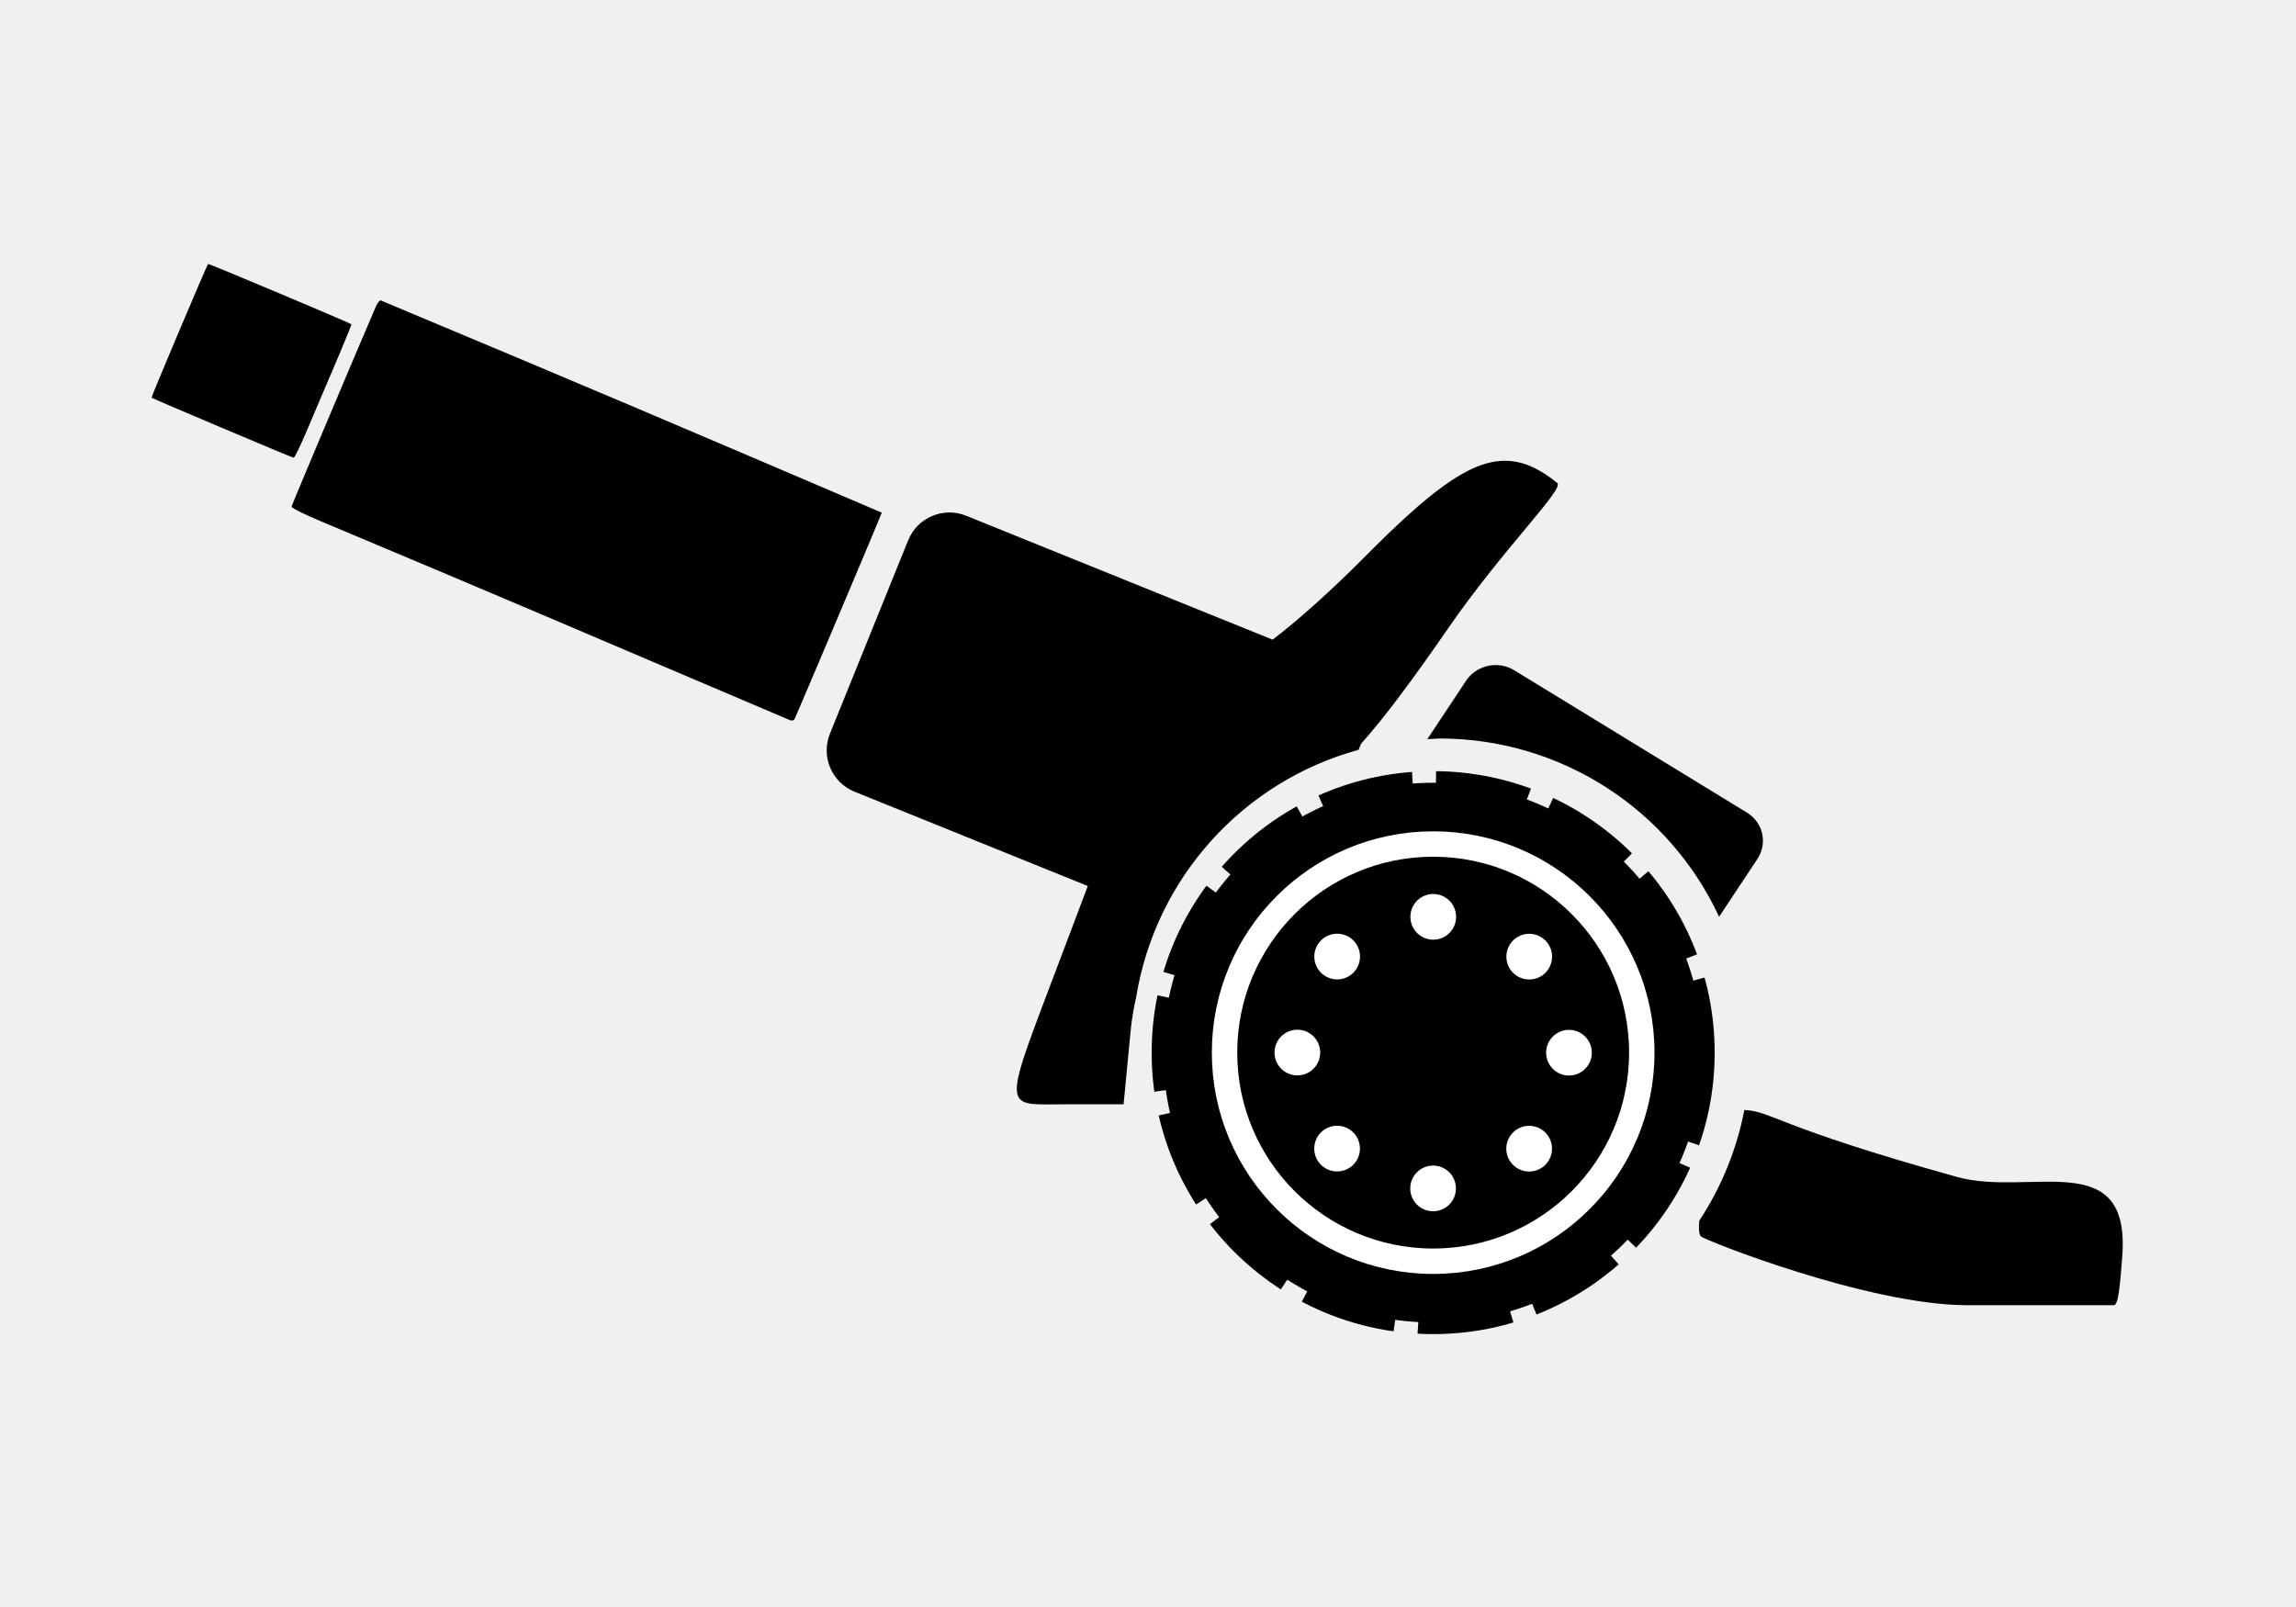
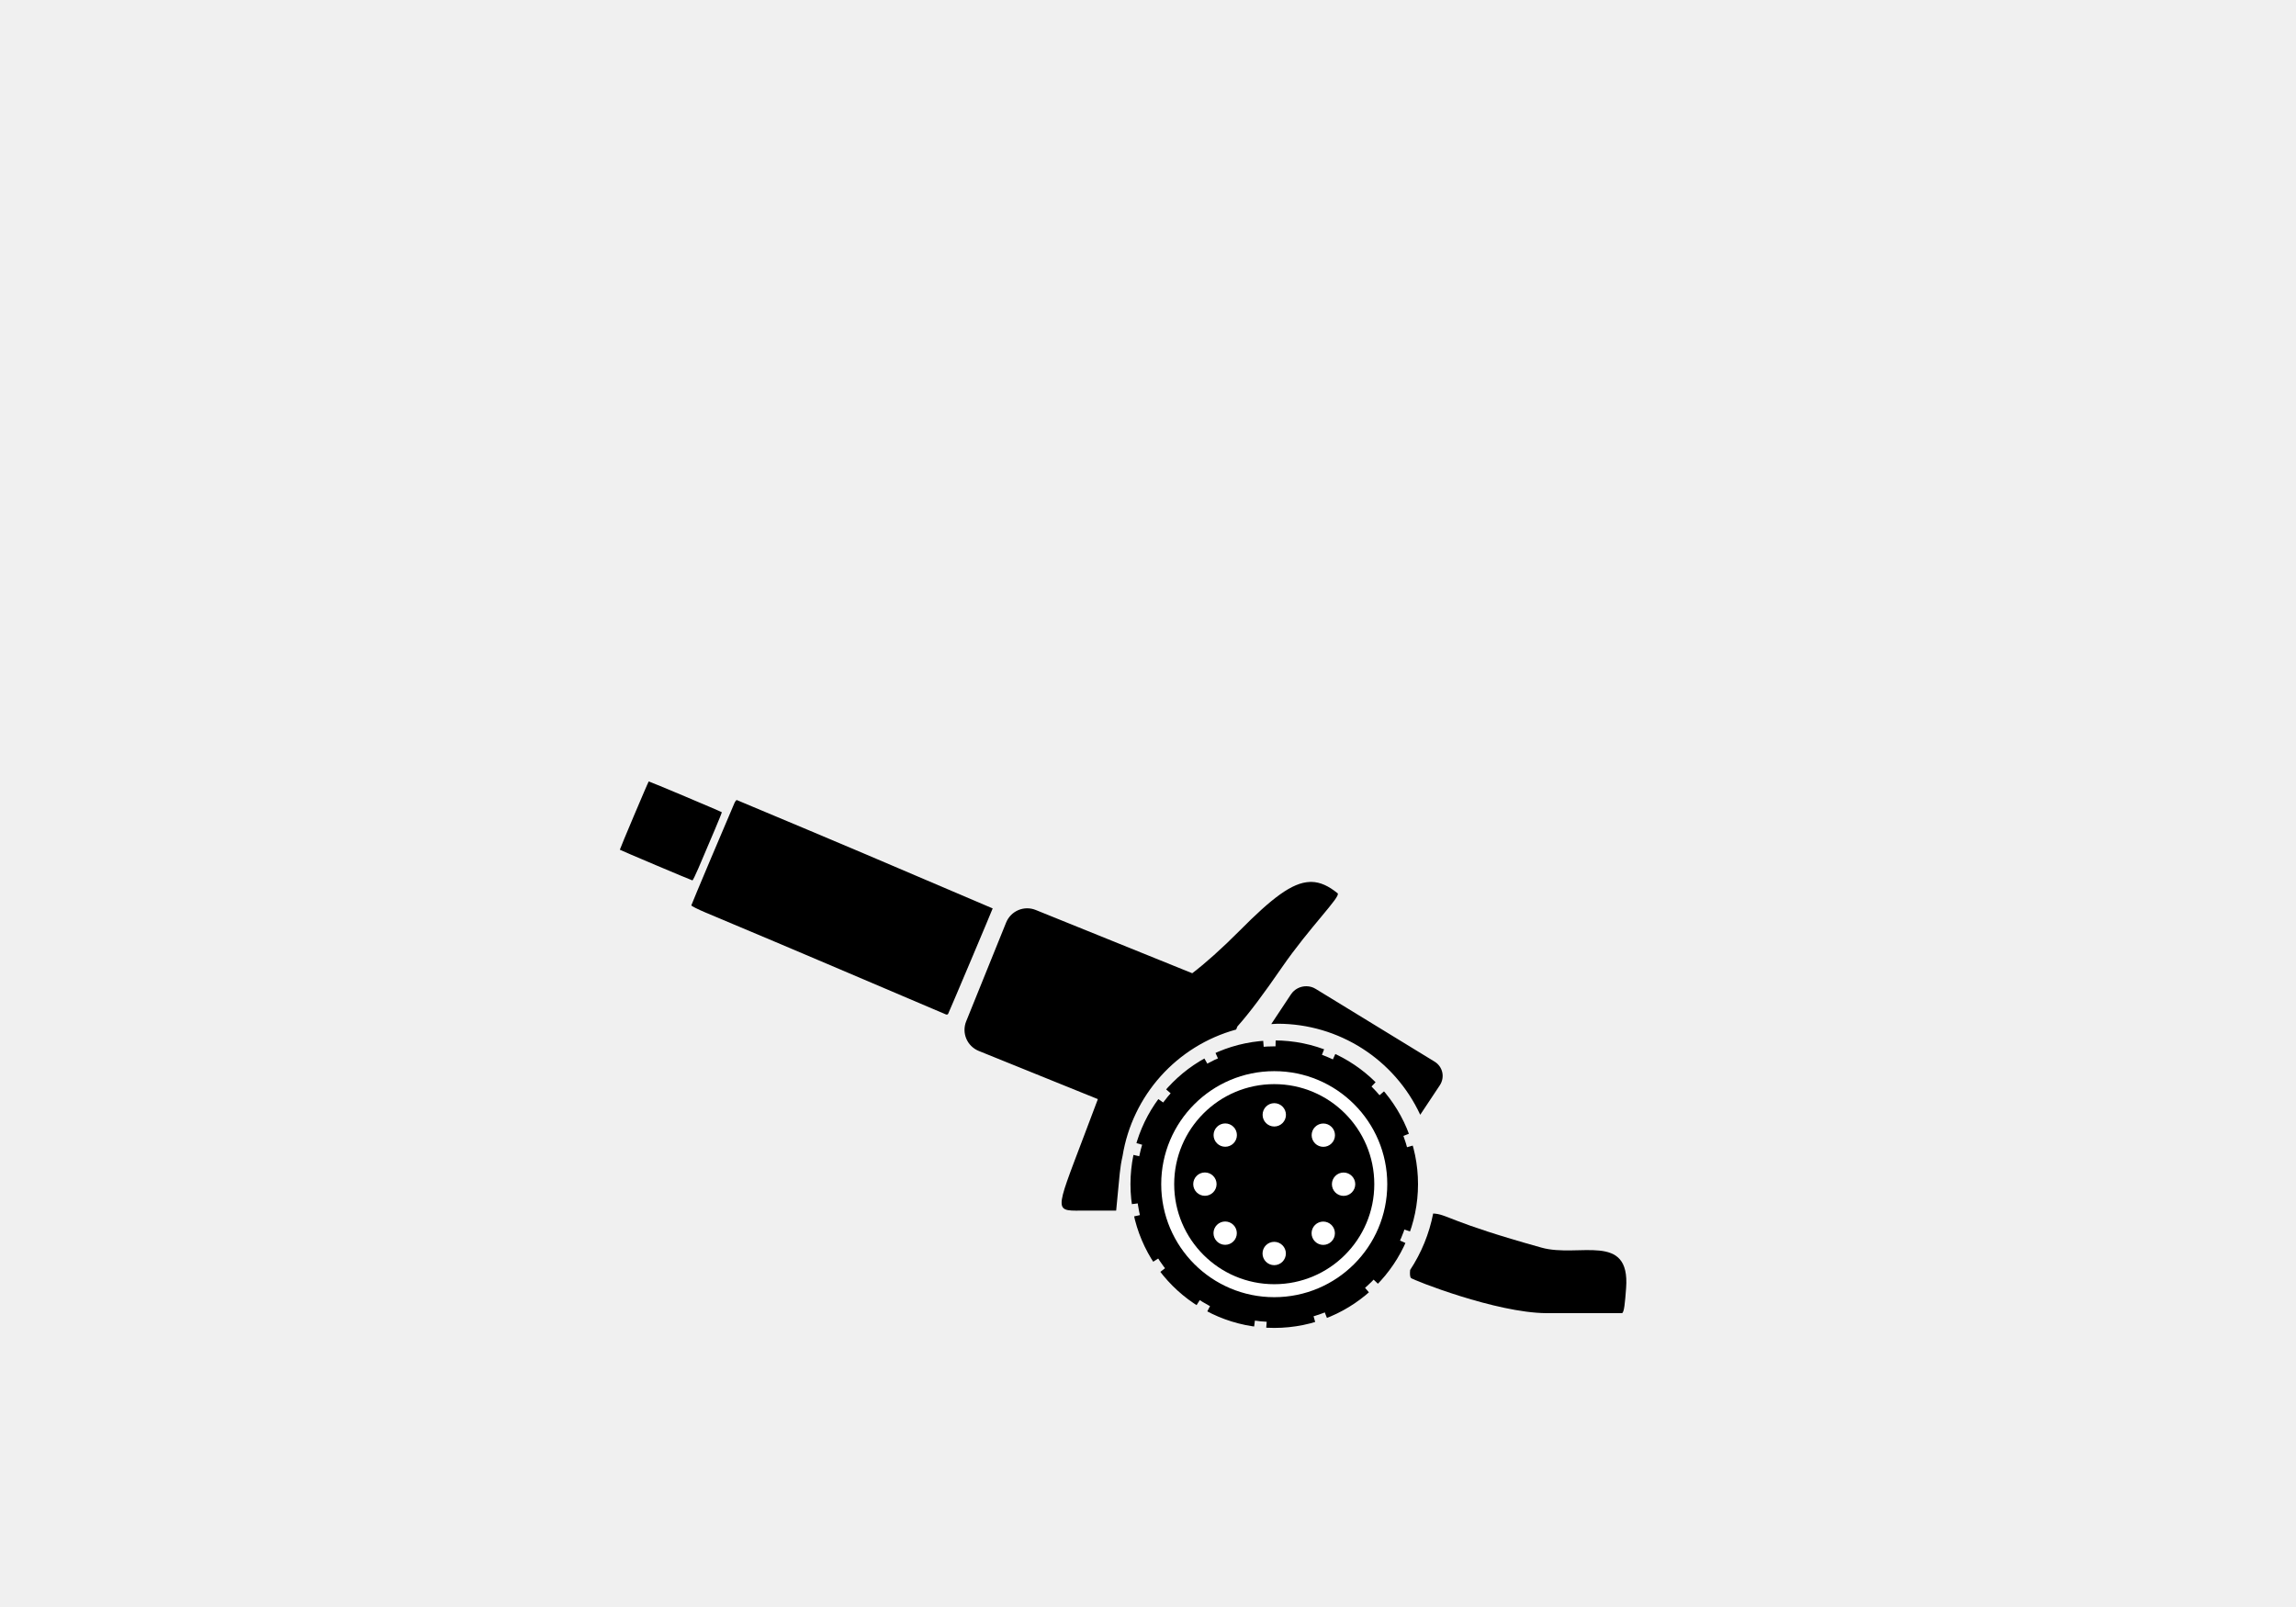
<svg xmlns="http://www.w3.org/2000/svg" width="60mm" height="42mm" viewBox="0 0 60 42" version="1.1" id="svg8" xml:space="preserve">
  <defs id="defs2" />
  <g id="layer3" style="display:inline">
-     <path id="rect25774" style="fill:#000000;stroke-width:0.876;stroke-linecap:round;stroke-linejoin:round;stop-color:#000000" d="m 39.365,12.043 c -0.03,-6.45e-4 -0.06,-5.04e-4 -0.09,5.16e-4 -0.919,0.031 -1.952,0.84 -3.599,2.499 -0.893,0.9 -1.789,1.698 -2.42,2.175 l -8.007,-3.238 c -0.598,-0.242 -1.275,0.045 -1.517,0.643 l -2.043,5.052 c -0.242,0.598 0.045,1.275 0.643,1.517 l 6.095,2.465 -0.692,1.832 c -1.568,4.152 -1.576,3.873 0.124,3.873 l 1.503,-10e-7 0.183,-1.91 c 0.028,-0.295 0.077,-0.588 0.143,-0.877 a 8.049,8.049 0 0 1 5.815,-6.478 l 0.064,-0.157 c 0.624,-0.701 1.334,-1.653 2.274,-3.015 1.426,-2.068 3.045,-3.645 2.855,-3.8 -0.459,-0.375 -0.883,-0.571 -1.331,-0.581 z m -0.264,5.338 c -0.308,-0.004 -0.612,0.143 -0.792,0.415 l -1.009,1.522 a 8.049,8.049 0 0 1 0.325,-0.017 8.049,8.049 0 0 1 7.299,4.659 l 0.998,-1.506 c 0.275,-0.414 0.154,-0.957 -0.27,-1.216 l -6.083,-3.721 c -0.146,-0.089 -0.308,-0.133 -0.469,-0.135 z m 6.483,11.631 c -0.2,1.032 -0.6,2.014 -1.178,2.892 -0.019,0.21 -0.007,0.361 0.045,0.411 0.104,0.101 4.338,1.781 6.923,1.797 l 3.868,0 c 0.12,7.76e-4 0.163,-0.566 0.218,-1.283 0.218,-2.891 -2.424,-1.54 -4.325,-2.07 -4.761,-1.326 -4.824,-1.715 -5.55,-1.748 z" />
-     <circle style="fill:#000000;stroke:#000000;stroke-width:0.607;stroke-linecap:butt;stroke-miterlimit:4;stroke-dasharray:2.427, 0.607;stroke-dashoffset:0.061;stop-color:#000000" id="path1677" cx="37.452" cy="27.511" r="7.053" />
-     <circle style="fill:none;stroke:#ffffff;stroke-width:0.664;stroke-linecap:round;stop-color:#000000" id="path1118" cx="37.452" cy="27.511" r="5.452" />
-     <path id="path1295" d="m 38.051,23.962 c 0,0.33 -0.267,0.597 -0.597,0.597 -0.33,0 -0.597,-0.267 -0.597,-0.597 0,-0.33 0.267,-0.597 0.597,-0.597 0.33,0 0.597,0.267 0.597,0.597 z m -2.685,0.616 c 0.233,0.233 0.233,0.611 0,0.845 -0.233,0.233 -0.611,0.233 -0.845,0 -0.233,-0.233 -0.233,-0.611 0,-0.845 0.233,-0.233 0.611,-0.233 0.845,0 z m -1.463,2.334 c 0.33,0 0.597,0.267 0.597,0.597 0,0.33 -0.267,0.597 -0.597,0.597 -0.33,0 -0.597,-0.267 -0.597,-0.597 0,-0.33 0.267,-0.597 0.597,-0.597 z m 0.616,2.685 c 0.233,-0.233 0.611,-0.233 0.845,0 0.233,0.233 0.233,0.611 0,0.845 -0.233,0.233 -0.611,0.233 -0.845,0 -0.233,-0.233 -0.233,-0.611 0,-0.845 z m 2.334,1.463 c 0,-0.33 0.267,-0.597 0.597,-0.597 0.33,0 0.597,0.267 0.597,0.597 0,0.33 -0.267,0.597 -0.597,0.597 -0.33,0 -0.597,-0.267 -0.597,-0.597 z m 2.685,-0.616 c -0.233,-0.233 -0.233,-0.611 0,-0.845 0.233,-0.233 0.611,-0.233 0.845,0 0.233,0.233 0.233,0.611 0,0.845 -0.233,0.233 -0.611,0.233 -0.845,0 z m 1.463,-2.334 c -0.33,0 -0.597,-0.267 -0.597,-0.597 0,-0.33 0.267,-0.597 0.597,-0.597 0.33,0 0.597,0.267 0.597,0.597 0,0.33 -0.267,0.597 -0.597,0.597 z m -0.616,-2.685 c -0.233,0.233 -0.611,0.233 -0.845,0 -0.233,-0.233 -0.233,-0.611 0,-0.845 0.233,-0.233 0.611,-0.233 0.845,0 0.233,0.233 0.233,0.611 0,0.845 z" style="fill:#ffffff;stroke:none;stroke-width:0.582;stroke-linecap:round;stop-color:#000000" />
-     <path style="display:inline;fill:#000000;stroke-width:0.152" d="m 23.042,13.398 c 0.009,0.01 -2.191,5.215 -2.28,5.396 -0.017,0.035 -0.071,0.048 -0.118,0.028 -5.827,-2.474 -6.445,-2.758 -12.283,-5.208 C 7.947,13.441 7.617,13.275 7.619,13.241 7.625,13.195 9.493,8.767 9.826,8.005 9.864,7.917 9.919,7.849 9.948,7.851 16.057,10.41 16.951,10.796 23.042,13.398 Z M 7.307,7.669 C 8.238,8.062 9.171,8.459 9.183,8.476 9.197,8.493 8.618,9.855 7.98,11.344 7.833,11.687 7.696,11.966 7.676,11.964 7.627,11.958 3.979,10.416 3.96,10.393 3.948,10.377 5.404,6.931 5.438,6.898 c 0.008,-0.007 0.938,0.38 1.869,0.772 z" id="path978-2" />
+     <path id="rect25774" style="fill:#000000;stroke-width:0.447;stroke-linecap:round;stroke-linejoin:round;stop-color:#000000" d="m 34.276,23.05 c -0.015,-3.29e-4 -0.031,-2.57e-4 -0.046,2.64e-4 -0.469,0.016 -0.997,0.429 -1.838,1.276 -0.456,0.46 -0.914,0.867 -1.236,1.11 l -4.089,-1.653 c -0.306,-0.124 -0.651,0.023 -0.775,0.329 l -1.043,2.58 c -0.124,0.306 0.023,0.651 0.329,0.775 l 3.112,1.259 -0.353,0.935 c -0.801,2.12 -0.805,1.978 0.063,1.978 h 0.768 l 0.094,-0.976 c 0.015,-0.151 0.039,-0.3 0.073,-0.448 a 4.11,4.11 0 0 1 2.969,-3.308 l 0.032,-0.08 c 0.319,-0.358 0.681,-0.844 1.161,-1.54 0.728,-1.056 1.555,-1.861 1.458,-1.941 -0.235,-0.191 -0.451,-0.292 -0.68,-0.297 z m -0.135,2.726 c -0.157,-0.002 -0.313,0.073 -0.405,0.212 l -0.515,0.777 a 4.11,4.11 0 0 1 0.166,-0.009 4.11,4.11 0 0 1 3.727,2.379 L 37.625,28.366 c 0.14,-0.212 0.079,-0.489 -0.138,-0.621 l -3.106,-1.9 c -0.074,-0.046 -0.157,-0.068 -0.239,-0.069 z m 3.311,5.939 c -0.102,0.527 -0.307,1.028 -0.602,1.477 -0.01,0.107 -0.004,0.184 0.023,0.21 0.053,0.051 2.215,0.909 3.535,0.918 h 1.975 c 0.061,3.96e-4 0.083,-0.289 0.111,-0.655 0.111,-1.476 -1.238,-0.786 -2.209,-1.057 -2.431,-0.677 -2.463,-0.876 -2.834,-0.892 z" />
+     <circle style="fill:#000000;stroke:#000000;stroke-width:0.31;stroke-linecap:butt;stroke-miterlimit:4;stroke-dasharray:1.239, 0.31;stroke-dashoffset:0.031;stop-color:#000000" id="path1677" cx="33.299" cy="30.949" r="3.602" />
+     <circle style="fill:none;stroke:#ffffff;stroke-width:0.339;stroke-linecap:round;stop-color:#000000" id="path1118" cx="33.299" cy="30.949" r="2.784" />
+     <path id="path1295" d="m 33.605,29.137 c 0,0.168 -0.137,0.305 -0.305,0.305 -0.168,0 -0.305,-0.137 -0.305,-0.305 0,-0.168 0.137,-0.305 0.305,-0.305 0.168,0 0.305,0.137 0.305,0.305 z m -1.371,0.314 c 0.119,0.119 0.119,0.312 0,0.431 -0.119,0.119 -0.312,0.119 -0.431,0 -0.119,-0.119 -0.119,-0.312 0,-0.431 0.119,-0.119 0.312,-0.119 0.431,0 z m -0.747,1.192 c 0.168,0 0.305,0.137 0.305,0.305 0,0.168 -0.137,0.305 -0.305,0.305 -0.168,0 -0.305,-0.137 -0.305,-0.305 0,-0.168 0.137,-0.305 0.305,-0.305 z m 0.314,1.371 c 0.119,-0.119 0.312,-0.119 0.431,0 0.119,0.119 0.119,0.312 0,0.431 -0.119,0.119 -0.312,0.119 -0.431,0 -0.119,-0.119 -0.119,-0.312 0,-0.431 z m 1.192,0.747 c 0,-0.168 0.137,-0.305 0.305,-0.305 0.168,0 0.305,0.137 0.305,0.305 0,0.168 -0.137,0.305 -0.305,0.305 -0.168,0 -0.305,-0.137 -0.305,-0.305 z m 1.371,-0.314 c -0.119,-0.119 -0.119,-0.312 0,-0.431 0.119,-0.119 0.312,-0.119 0.431,0 0.119,0.119 0.119,0.312 0,0.431 -0.119,0.119 -0.312,0.119 -0.431,0 z m 0.747,-1.192 c -0.168,0 -0.305,-0.137 -0.305,-0.305 0,-0.168 0.137,-0.305 0.305,-0.305 0.168,0 0.305,0.137 0.305,0.305 0,0.168 -0.137,0.305 -0.305,0.305 z m -0.314,-1.371 c -0.119,0.119 -0.312,0.119 -0.431,0 -0.119,-0.119 -0.119,-0.312 0,-0.431 0.119,-0.119 0.312,-0.119 0.431,0 0.119,0.119 0.119,0.312 0,0.431 z" style="fill:#ffffff;stroke:none;stroke-width:0.297;stroke-linecap:round;stop-color:#000000" />
+     <path style="display:inline;fill:#000000;stroke-width:0.078" d="m 25.941,23.742 c 0.004,0.005 -1.119,2.663 -1.164,2.756 -0.009,0.018 -0.036,0.024 -0.06,0.014 -2.976,-1.263 -3.291,-1.408 -6.272,-2.659 -0.211,-0.089 -0.38,-0.174 -0.379,-0.191 0.003,-0.024 0.957,-2.285 1.127,-2.674 0.02,-0.045 0.048,-0.08 0.062,-0.078 3.12,1.307 3.576,1.504 6.686,2.832 z M 17.906,20.817 c 0.475,0.201 0.952,0.403 0.958,0.412 0.007,0.009 -0.288,0.704 -0.614,1.465 -0.075,0.175 -0.145,0.317 -0.155,0.316 -0.025,-0.003 -1.888,-0.79 -1.897,-0.802 -0.006,-0.009 0.737,-1.768 0.755,-1.785 0.004,-0.003 0.479,0.194 0.954,0.394 z" id="path978-2" />
  </g>
</svg>
